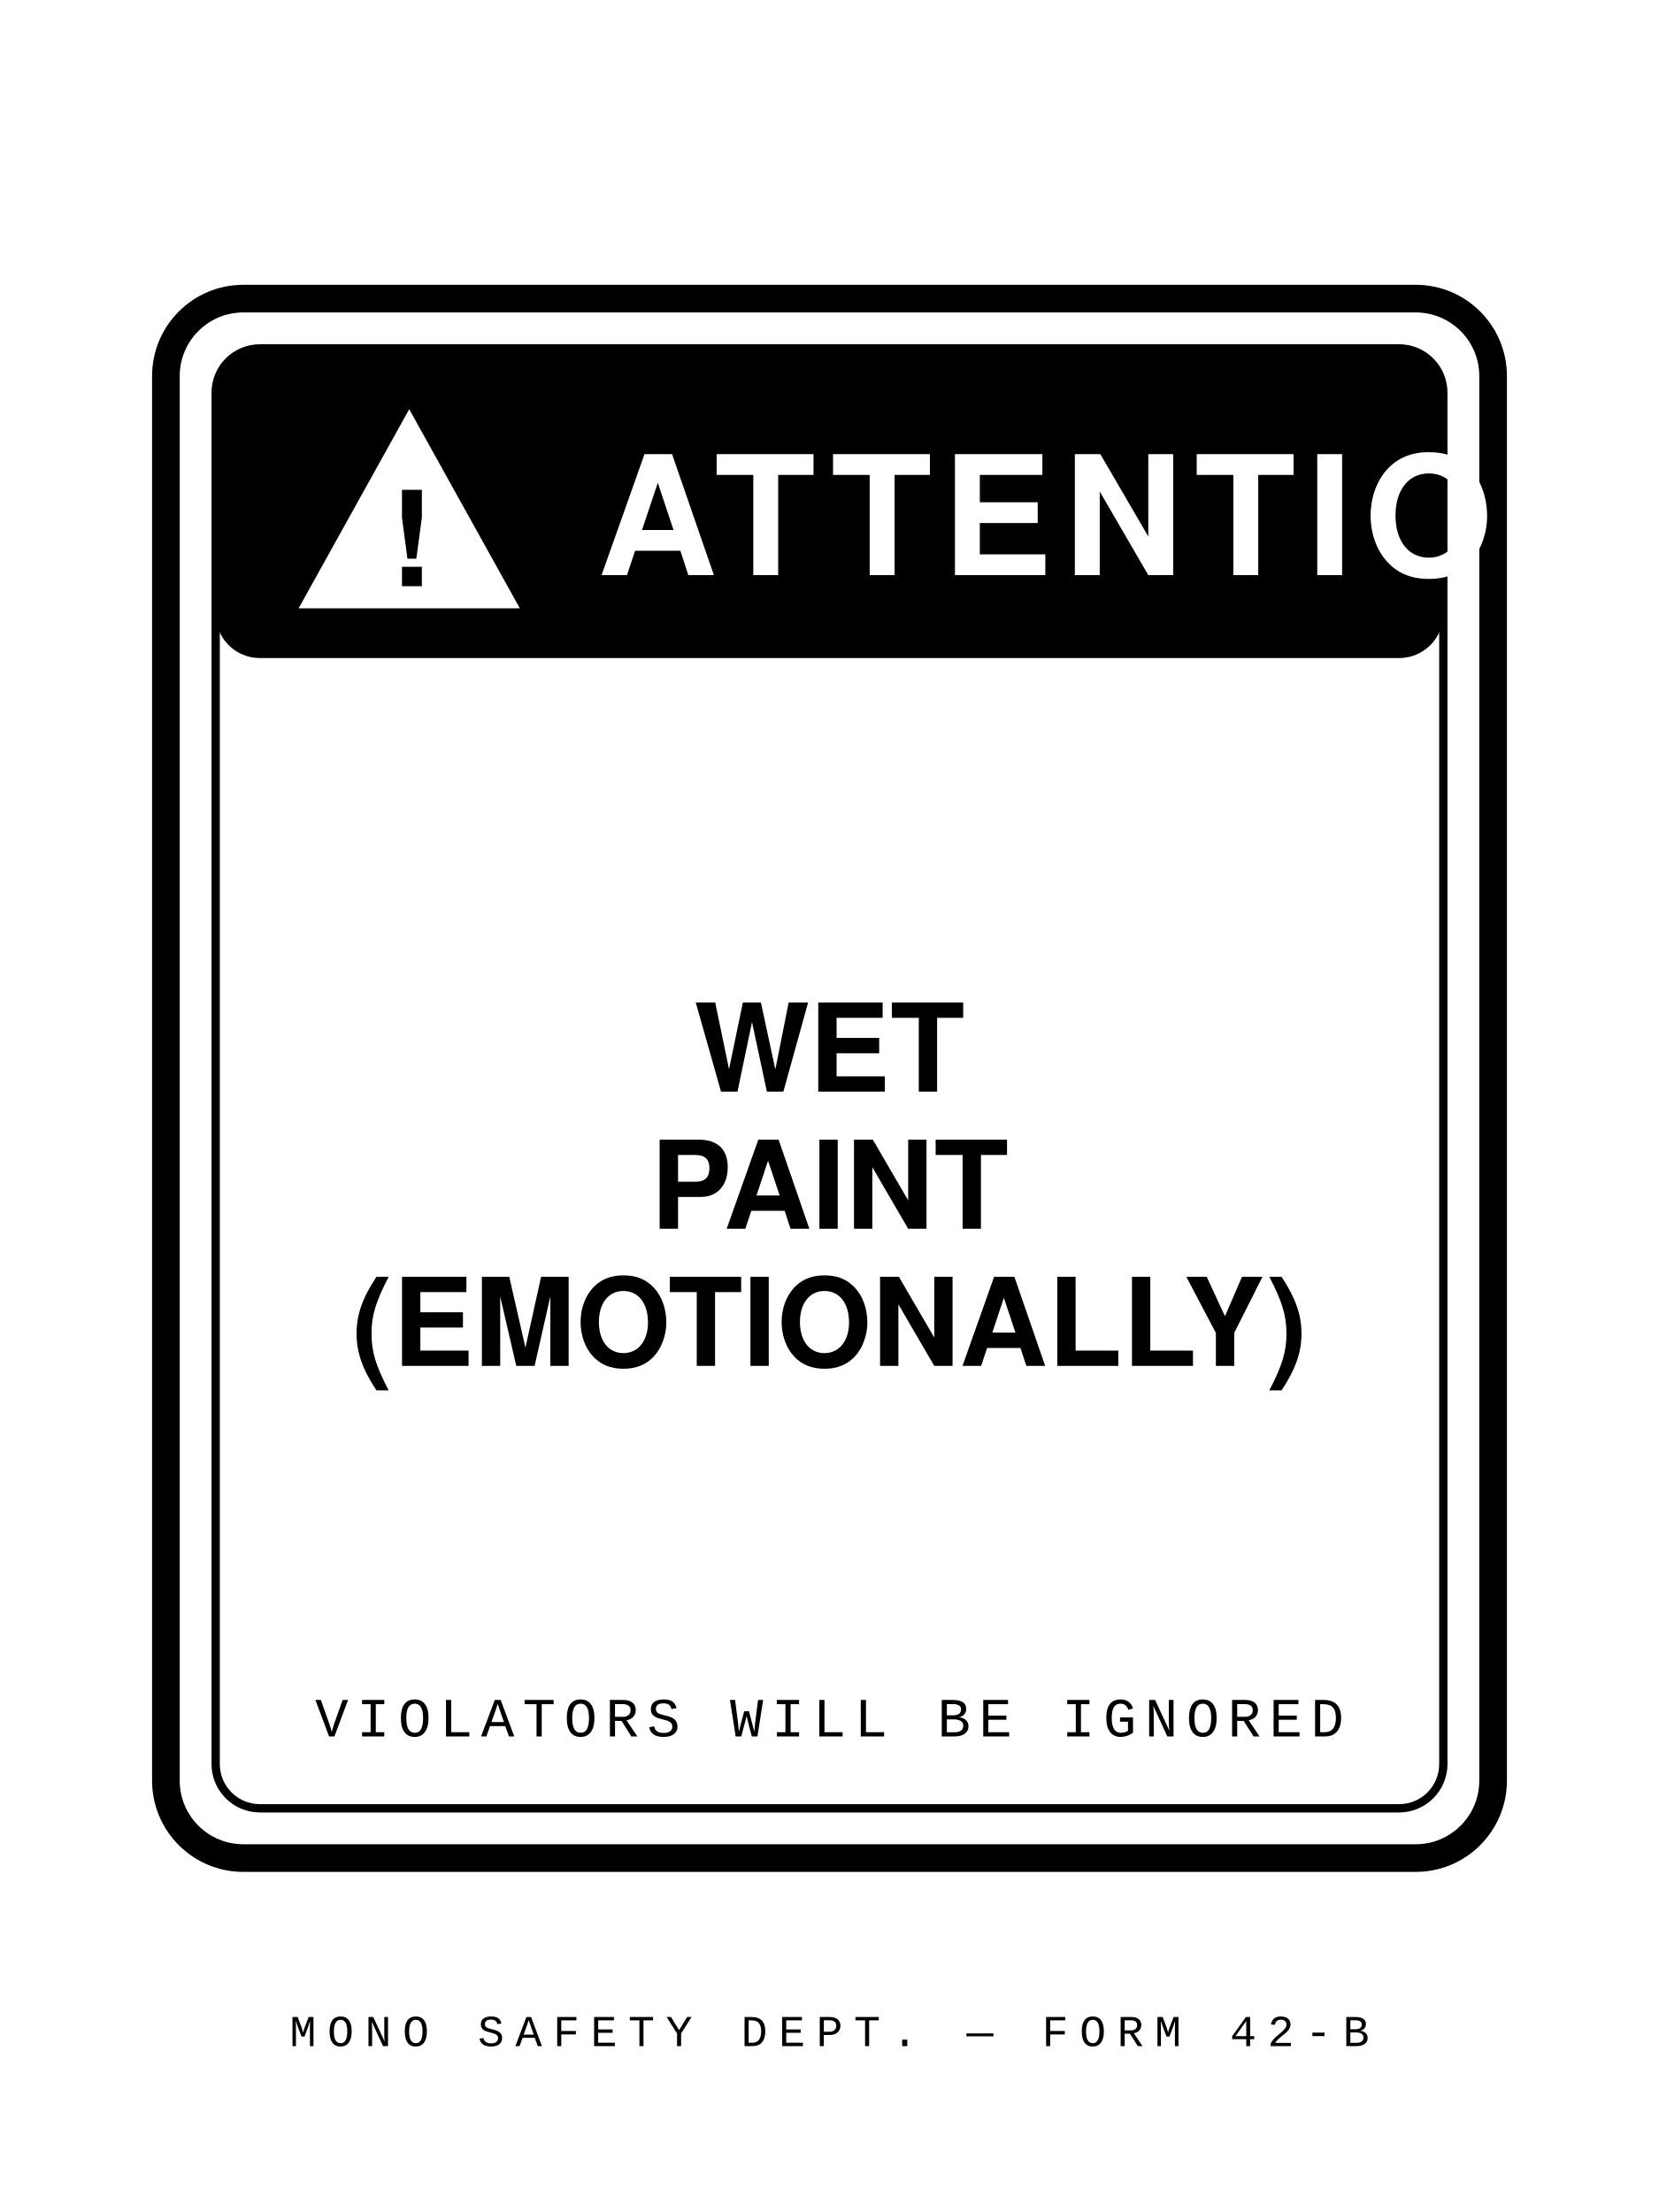
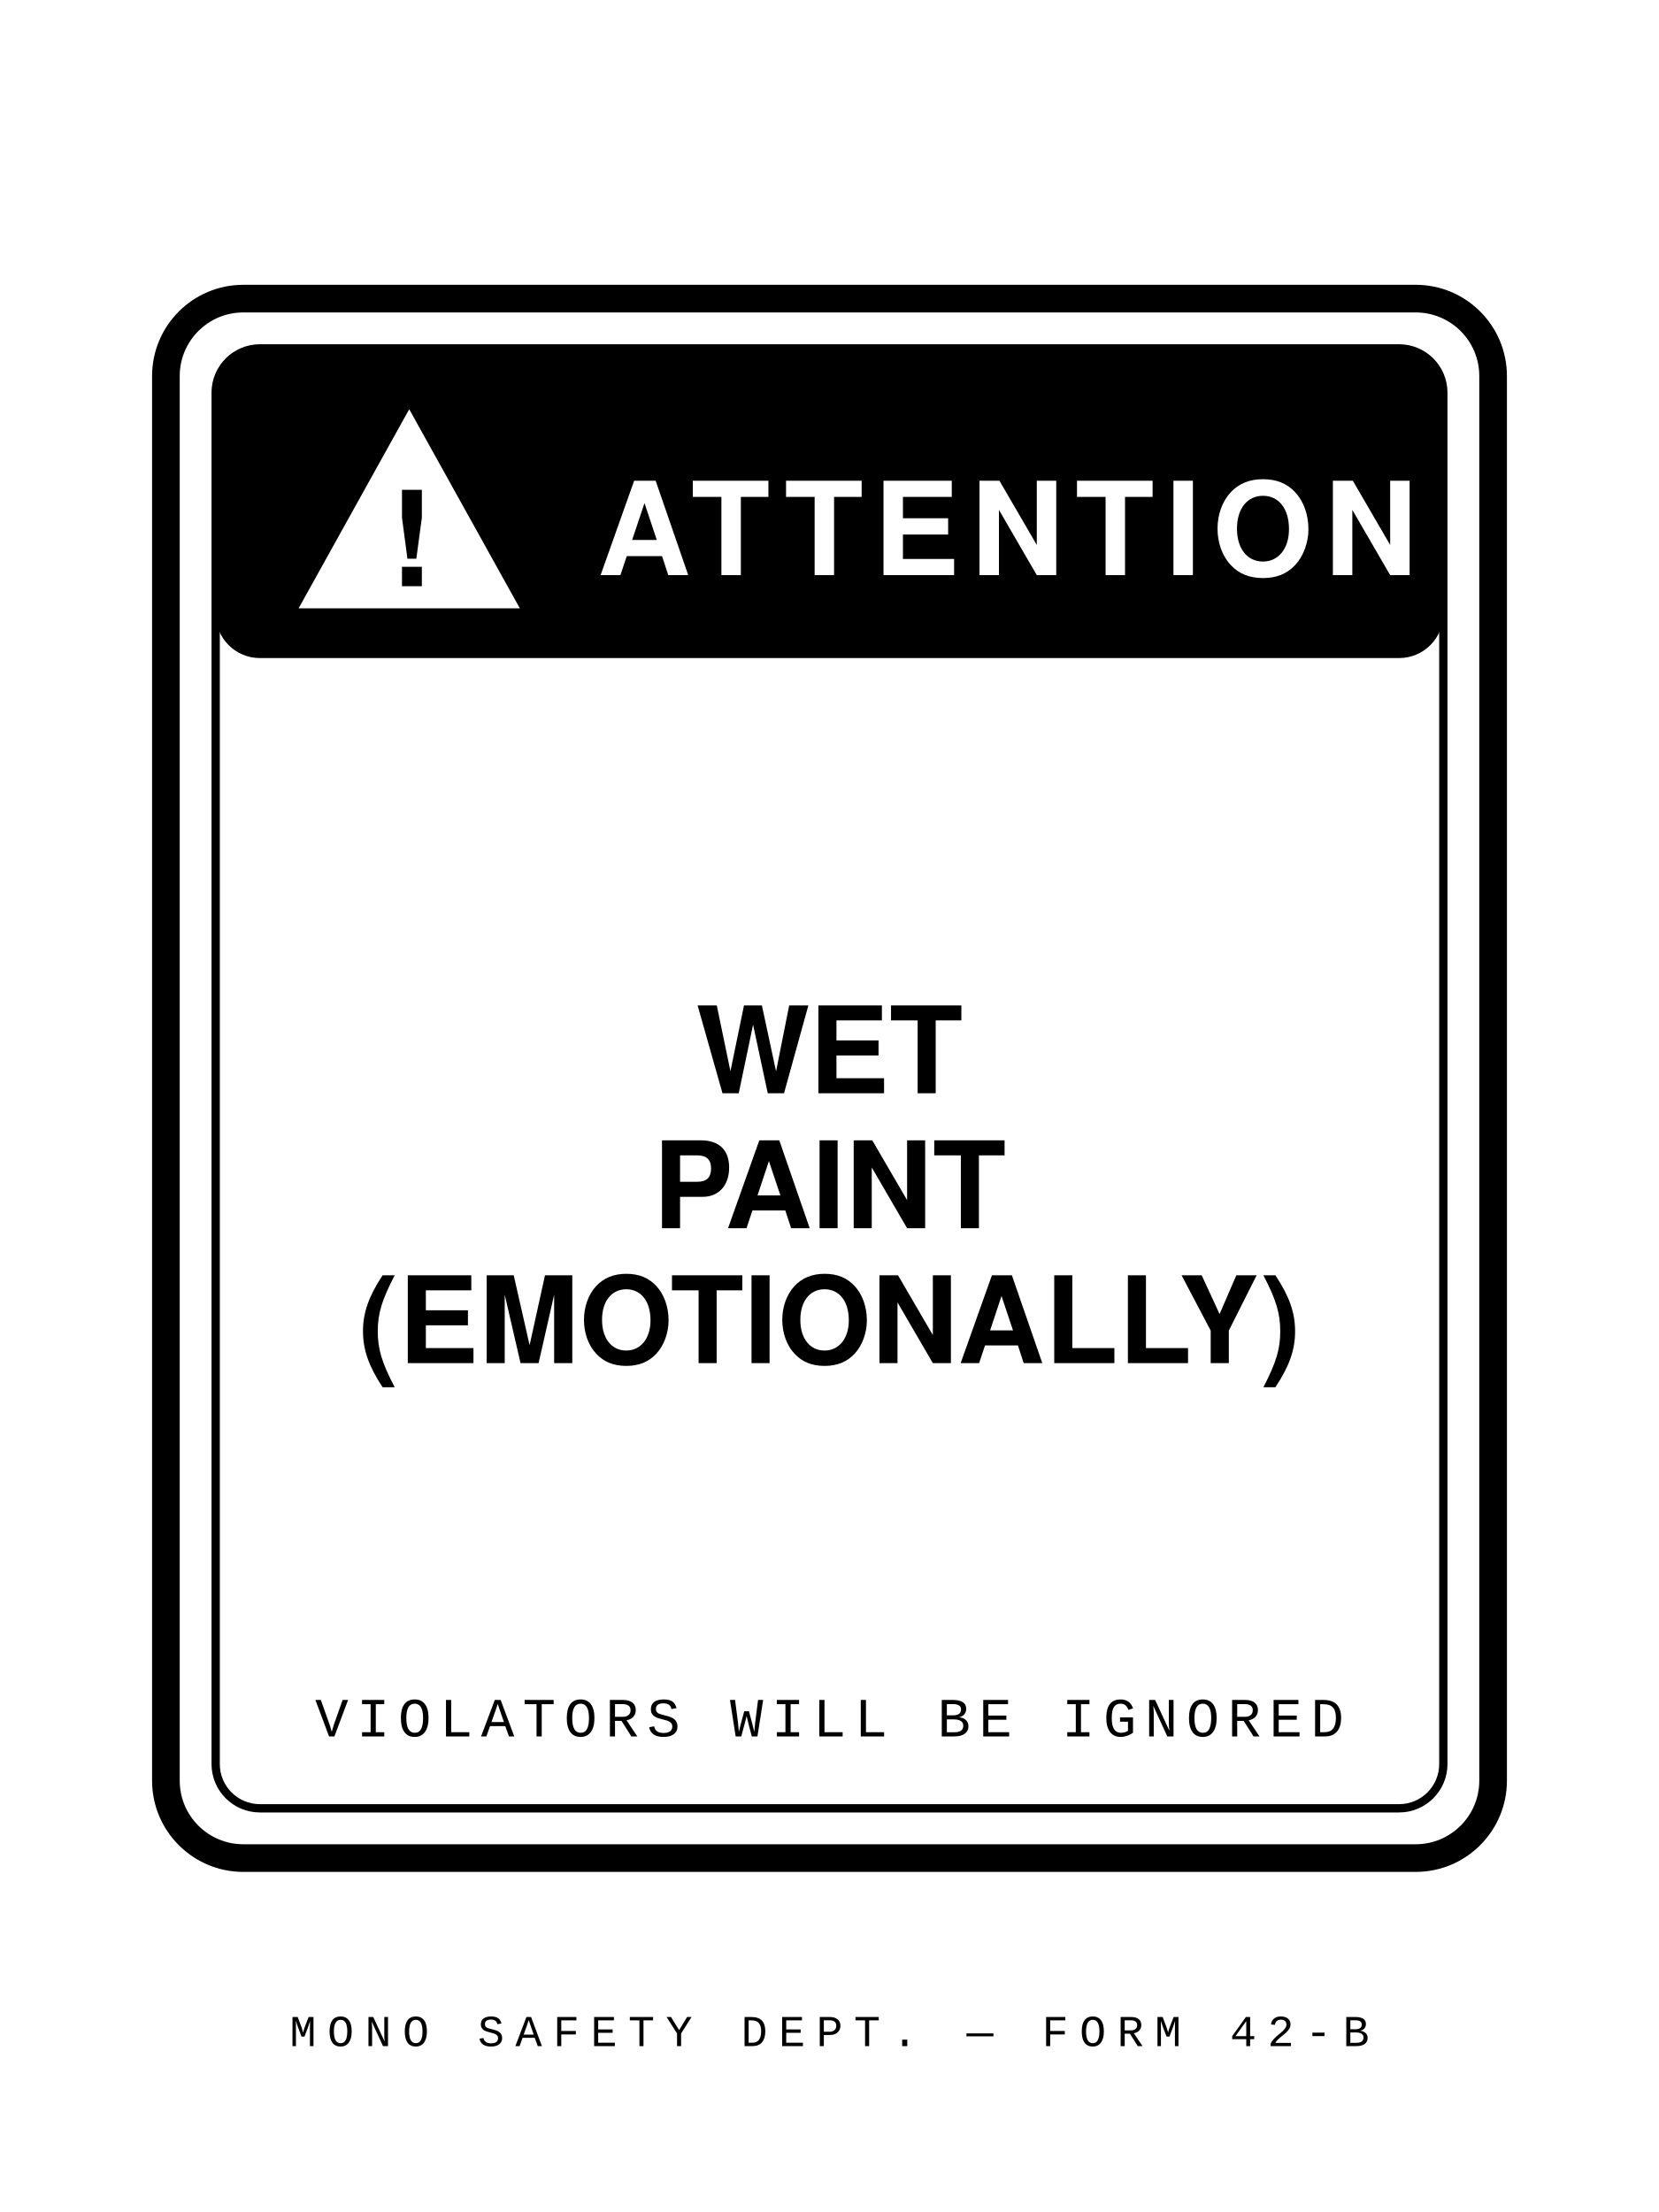
<svg xmlns="http://www.w3.org/2000/svg" viewBox="0 0 300 400" width="300" height="400">
  <rect width="300" height="400" fill="#FFFFFF" />
  <rect x="30" y="54" width="240" height="282" rx="14" fill="none" stroke="#000000" stroke-width="5" />
  <rect x="39" y="63" width="222" height="264" rx="8" fill="none" stroke="#000000" stroke-width="1.5" />
  <rect x="39" y="63" width="222" height="56" rx="8" fill="#000000" />
  <path d="M74 74 L94 110 L54 110 Z" fill="#FFFFFF" />
  <text x="74" y="106" font-size="24" font-weight="900" text-anchor="middle" font-family="Helvetica, Arial, sans-serif" fill="#000000">!</text>
-   <text x="108" y="104" font-size="30" font-weight="900" letter-spacing="2" text-anchor="start" font-family="Helvetica, Arial, sans-serif" fill="#FFFFFF" textLength="144" lengthAdjust="spacingAndGlyphs">ATTENTION</text>
-   <text x="150" y="197.4" font-size="22.1" font-weight="900" text-anchor="middle" font-family="Helvetica, Arial, sans-serif" fill="#000000">WET</text>
-   <text x="150" y="222.2" font-size="22.1" font-weight="900" text-anchor="middle" font-family="Helvetica, Arial, sans-serif" fill="#000000">PAINT</text>
-   <text x="150" y="247" font-size="22.1" font-weight="900" text-anchor="middle" font-family="Helvetica, Arial, sans-serif" fill="#000000">(EMOTIONALLY)</text>
+   <text x="108" y="104" font-size="23.4" font-weight="900" letter-spacing="2" text-anchor="start" font-family="Helvetica, Arial, sans-serif" fill="#FFFFFF" textLength="144" lengthAdjust="spacingAndGlyphs">ATTENTION</text>
+   <text x="150" y="197.7" font-size="21.8" font-weight="900" text-anchor="middle" font-family="Helvetica, Arial, sans-serif" fill="#000000">WET</text>
+   <text x="150" y="222.1" font-size="21.8" font-weight="900" text-anchor="middle" font-family="Helvetica, Arial, sans-serif" fill="#000000">PAINT</text>
+   <text x="150" y="246.5" font-size="21.8" font-weight="900" text-anchor="middle" font-family="Helvetica, Arial, sans-serif" fill="#000000" textLength="190" lengthAdjust="spacingAndGlyphs">(EMOTIONALLY)</text>
  <text x="150" y="314" font-size="10" font-weight="400" letter-spacing="1.5" text-anchor="middle" font-family="'Courier New', Courier, monospace" fill="#000000">VIOLATORS WILL BE IGNORED</text>
  <text x="150" y="370" font-size="8" letter-spacing="2" text-anchor="middle" font-family="'Courier New', Courier, monospace" fill="#000000">MONO SAFETY DEPT. — FORM 42-B</text>
</svg>
